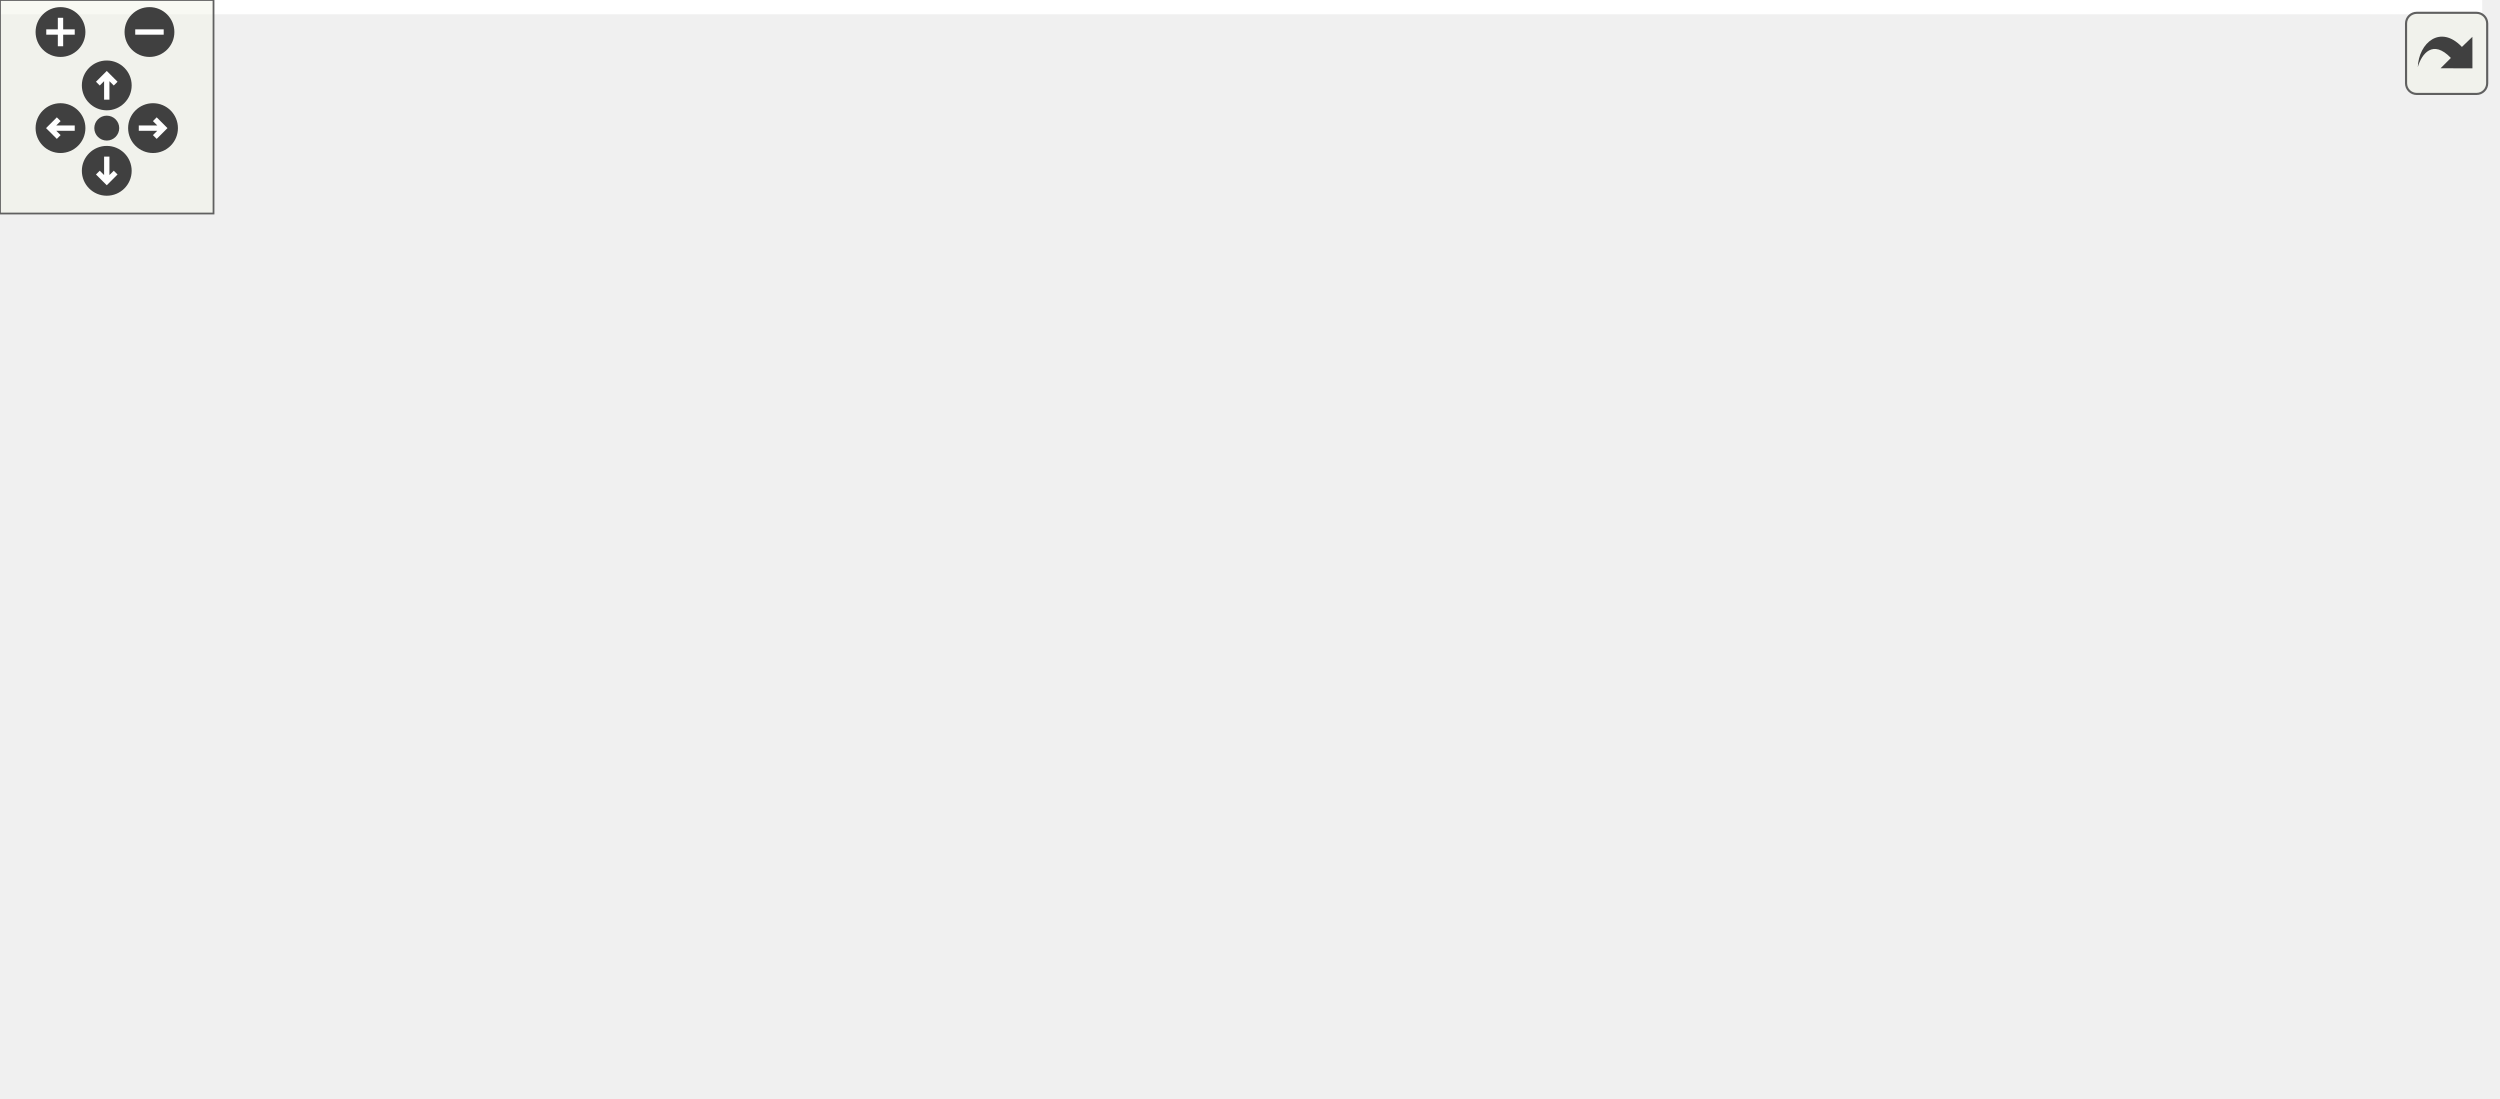
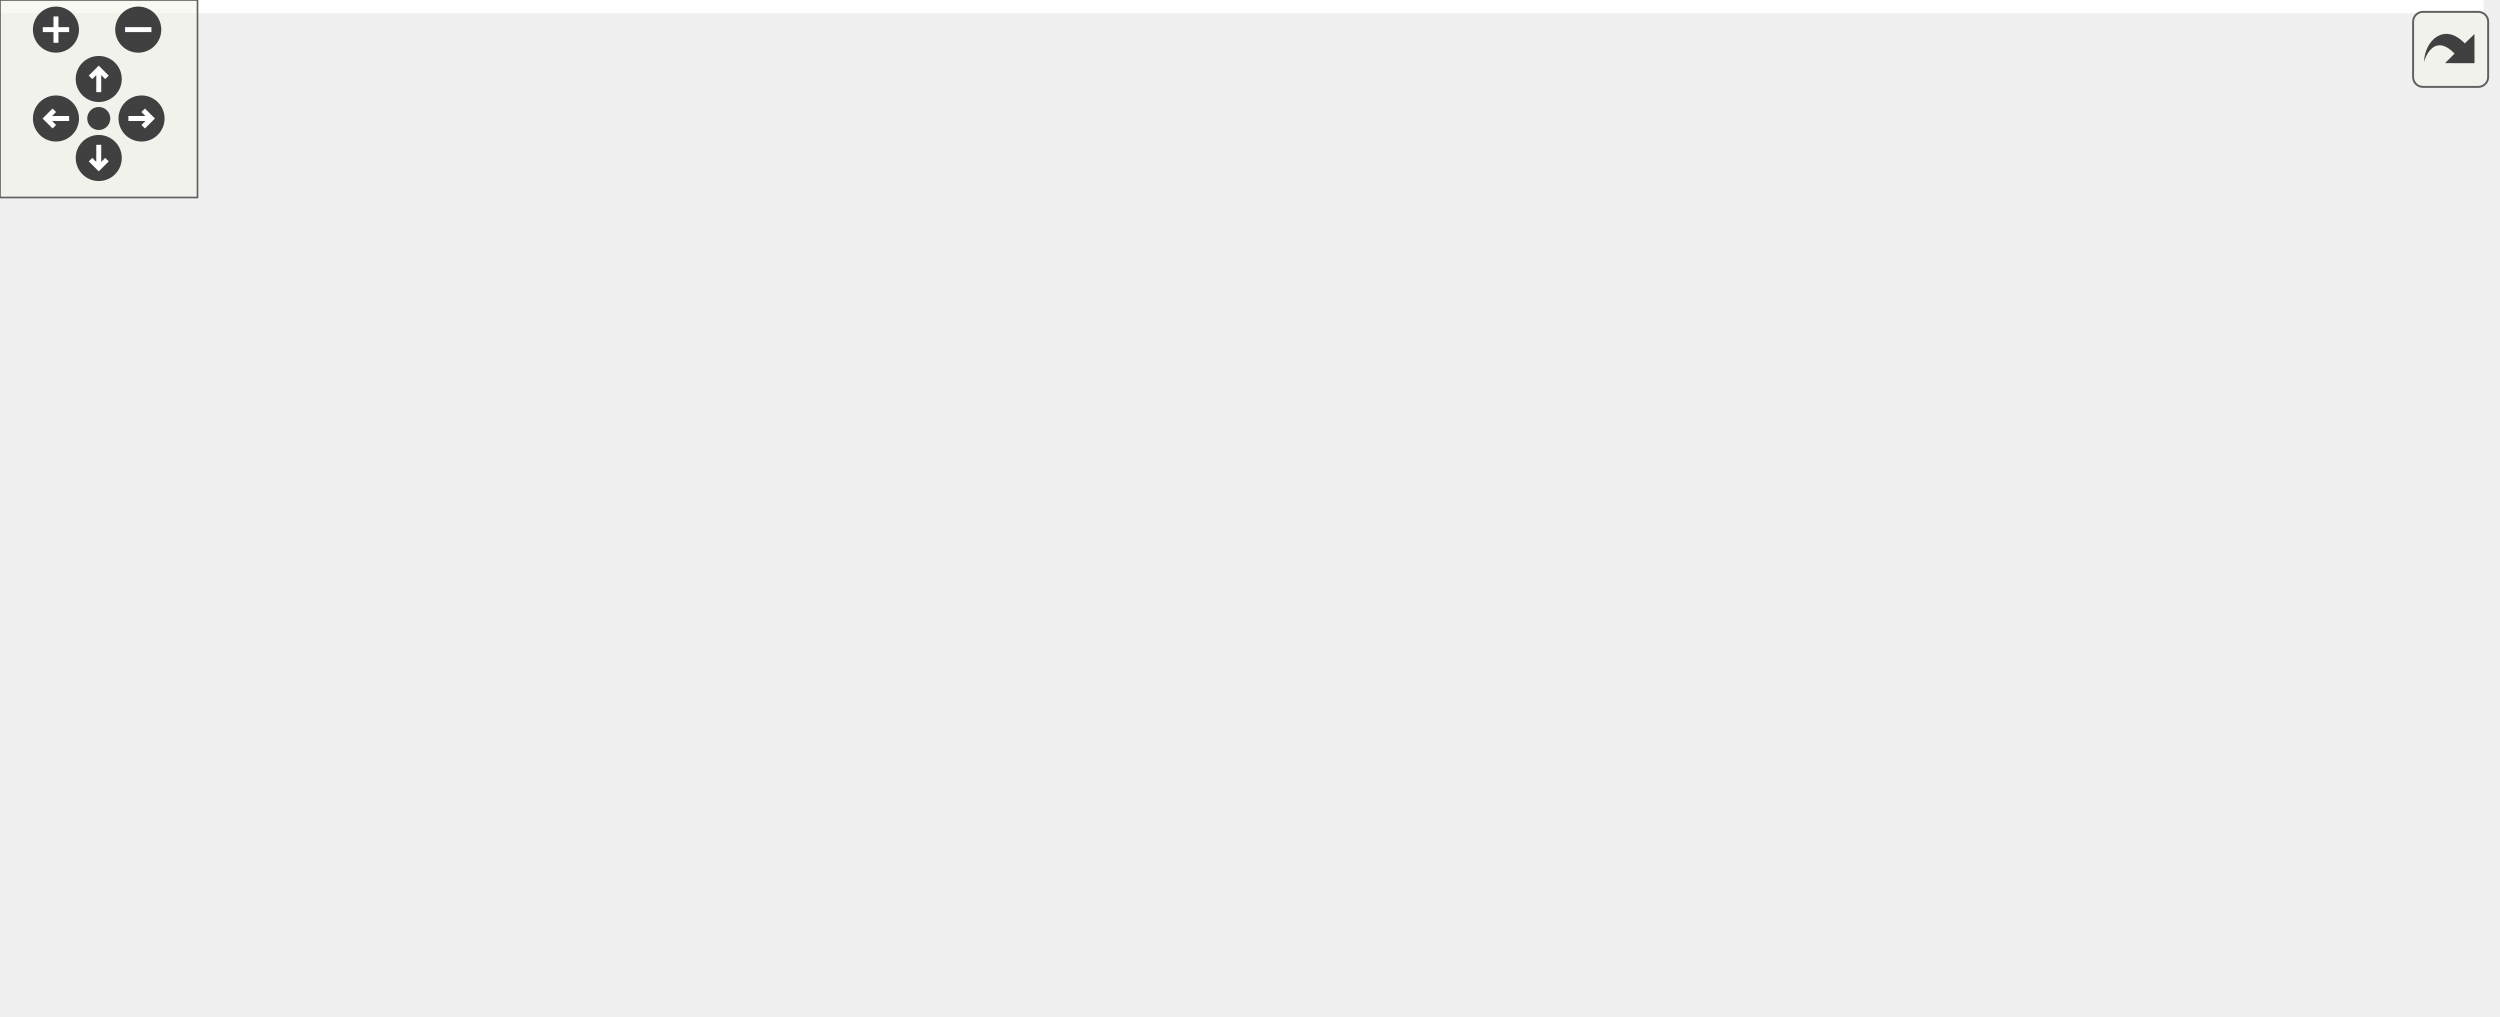
<svg xmlns="http://www.w3.org/2000/svg" xmlns:xlink="http://www.w3.org/1999/xlink" id="main" version="1.1" xml:space="preserve">
  <style type="text/css">
.edge:hover path { stroke: red; }
.edge:hover polygon { stroke: red; fill: red; }
</style>
  <defs>
    <circle id="rim" cx="0" cy="0" r="7" />
    <circle id="rim2" cx="0" cy="0" r="3.5" />
    <g id="zoomPlus">
      <use xlink:href="#rim" fill="#404040">
        <set attributeName="fill" to="#808080" begin="zoomplus.mouseover" end="zoomplus.mouseout" />
      </use>
      <path d="M-4,0h8M0,-4v8" fill="none" stroke="white" stroke-width="1.5" pointer-events="none" />
    </g>
    <g id="zoomMin">
      <use xlink:href="#rim" fill="#404040">
        <set attributeName="fill" to="#808080" begin="zoomminus.mouseover" end="zoomminus.mouseout" />
      </use>
      <path d="M-4,0h8" fill="none" stroke="white" stroke-width="1.5" pointer-events="none" />
    </g>
    <g id="dirArrow">
      <path fill="none" stroke="white" stroke-width="1.5" d="M0,-3.0v7 M-2.5,-0.5L0,-3.0L2.5,-0.5" />
    </g>
    <g id="resetDef">
      <use xlink:href="#rim2" fill="#404040">
        <set attributeName="fill" to="#808080" begin="reset.mouseover" end="reset.mouseout" />
      </use>
    </g>
  </defs>
  <svg id="graph" class="graph">
    <g id="viewport">
-       <polygon fill="white" stroke="transparent" points="-4,4 -4,-248 697.5,-248 697.5,4 -4,4" />
+       <polygon fill="white" stroke="transparent" points="-4,4 -4,-248 754.5,-248 754.5,4 -4,4" />
      <g id="node1" class="node">
        <g id="a_node1">
          <a xlink:title=" ">
-             <polygon fill="#bfbfbf" stroke="black" points="413,-224.5 413,-243.5 496,-243.5 496,-224.5 413,-224.5" />
-             <text text-anchor="middle" x="454.5" y="-231.5" font-family="Helvetica,sans-Serif" font-size="10.00">default_skins.h</text>
+             <polygon fill="#bfbfbf" stroke="black" points="470,-224.5 470,-243.5 553,-243.5 553,-224.5 470,-224.5" />
+             <text text-anchor="middle" x="511.5" y="-231.5" font-family="Helvetica,sans-Serif" font-size="10.00">default_skins.h</text>
          </a>
        </g>
      </g>
      <g id="node2" class="node">
        <g id="a_node2">
          <a xlink:href="button_8h.html" target="_top" xlink:title=" ">
-             <polygon fill="white" stroke="black" points="237.5,-168.5 237.5,-187.5 289.5,-187.5 289.5,-168.5 237.5,-168.5" />
-             <text text-anchor="middle" x="263.5" y="-175.5" font-family="Helvetica,sans-Serif" font-size="10.00">button.h</text>
+             <polygon fill="white" stroke="black" points="274.5,-168.5 274.5,-187.5 326.5,-187.5 326.5,-168.5 274.5,-168.5" />
+             <text text-anchor="middle" x="300.5" y="-175.5" font-family="Helvetica,sans-Serif" font-size="10.00">button.h</text>
          </a>
        </g>
      </g>
      <g id="edge1" class="edge">
-         <path fill="none" stroke="midnightblue" d="M414.14,-221.59C376.59,-210.97 321.75,-195.47 289.63,-186.39" />
-         <polygon fill="midnightblue" stroke="midnightblue" points="413.66,-225.09 424.24,-224.44 415.56,-218.35 413.66,-225.09" />
-       </g>
-       <g id="node5" class="node">
-         <g id="a_node5">
+         <path fill="none" stroke="midnightblue" d="M468.27,-221.94C425.75,-211.05 362.21,-194.79 326.78,-185.73" />
+         <polygon fill="midnightblue" stroke="midnightblue" points="467.51,-225.35 478.07,-224.44 469.25,-218.57 467.51,-225.35" />
+       </g>
+       <g id="node6" class="node">
+         <g id="a_node6">
          <a xlink:href="default__skins_8cpp.html" target="_top" xlink:title=" ">
-             <polygon fill="white" stroke="black" points="313,-112.5 313,-131.5 406,-131.5 406,-112.5 313,-112.5" />
-             <text text-anchor="middle" x="359.5" y="-119.5" font-family="Helvetica,sans-Serif" font-size="10.00">default_skins.cpp</text>
-           </a>
-         </g>
-       </g>
-       <g id="edge12" class="edge">
-         <path fill="none" stroke="midnightblue" d="M403.48,-221.13C386.18,-214.4 368.66,-203.99 358.5,-188 347.48,-170.67 352.64,-145.13 356.54,-131.81" />
-         <polygon fill="midnightblue" stroke="midnightblue" points="402.43,-224.47 413.03,-224.5 404.77,-217.87 402.43,-224.47" />
-       </g>
-       <g id="node11" class="node">
-         <g id="a_node11">
-           <a xlink:href="scroll__bar_8cpp.html" target="_top" xlink:title=" ">
-             <polygon fill="white" stroke="black" points="367,-168.5 367,-187.5 444,-187.5 444,-168.5 367,-168.5" />
-             <text text-anchor="middle" x="405.5" y="-175.5" font-family="Helvetica,sans-Serif" font-size="10.00">scroll_bar.cpp</text>
-           </a>
-         </g>
-       </g>
-       <g id="edge13" class="edge">
-         <path fill="none" stroke="midnightblue" d="M439.47,-216.43C430.88,-206.97 420.46,-195.48 413.44,-187.75" />
-         <polygon fill="midnightblue" stroke="midnightblue" points="437.1,-219.03 446.41,-224.08 442.28,-214.33 437.1,-219.03" />
-       </g>
-       <g id="node12" class="node">
-         <g id="a_node12">
-           <a xlink:href="scroll__pane_8cpp.html" target="_top" xlink:title=" ">
-             <polygon fill="white" stroke="black" points="462,-168.5 462,-187.5 547,-187.5 547,-168.5 462,-168.5" />
-             <text text-anchor="middle" x="504.5" y="-175.5" font-family="Helvetica,sans-Serif" font-size="10.00">scroll_pane.cpp</text>
+             <polygon fill="white" stroke="black" points="390,-112.5 390,-131.5 483,-131.5 483,-112.5 390,-112.5" />
+             <text text-anchor="middle" x="436.5" y="-119.5" font-family="Helvetica,sans-Serif" font-size="10.00">default_skins.cpp</text>
          </a>
        </g>
      </g>
      <g id="edge14" class="edge">
-         <path fill="none" stroke="midnightblue" d="M469.58,-216.72C478.39,-207.2 489.17,-195.56 496.4,-187.75" />
-         <polygon fill="midnightblue" stroke="midnightblue" points="466.98,-214.37 462.76,-224.08 472.12,-219.12 466.98,-214.37" />
+         <path fill="none" stroke="midnightblue" d="M460.48,-221.13C443.18,-214.4 425.66,-203.99 415.5,-188 403.92,-169.79 419.42,-144.62 429.35,-131.59" />
+         <polygon fill="midnightblue" stroke="midnightblue" points="459.43,-224.47 470.03,-224.5 461.77,-217.87 459.43,-224.47" />
      </g>
      <g id="node13" class="node">
        <g id="a_node13">
-           <a xlink:href="slider_8cpp.html" target="_top" xlink:title=" ">
-             <polygon fill="white" stroke="black" points="565.5,-168.5 565.5,-187.5 623.5,-187.5 623.5,-168.5 565.5,-168.5" />
-             <text text-anchor="middle" x="594.5" y="-175.5" font-family="Helvetica,sans-Serif" font-size="10.00">slider.cpp</text>
+           <a xlink:href="scroll__bar_8cpp.html" target="_top" xlink:title=" ">
+             <polygon fill="white" stroke="black" points="424,-168.5 424,-187.5 501,-187.5 501,-168.5 424,-168.5" />
+             <text text-anchor="middle" x="462.5" y="-175.5" font-family="Helvetica,sans-Serif" font-size="10.00">scroll_bar.cpp</text>
          </a>
        </g>
      </g>
      <g id="edge15" class="edge">
-         <path fill="none" stroke="midnightblue" d="M486.2,-220.77C512.5,-210.63 549.22,-196.47 572.42,-187.52" />
-         <polygon fill="midnightblue" stroke="midnightblue" points="484.75,-217.58 476.68,-224.44 487.27,-224.11 484.75,-217.58" />
+         <path fill="none" stroke="midnightblue" d="M496.47,-216.43C487.88,-206.97 477.46,-195.48 470.44,-187.75" />
+         <polygon fill="midnightblue" stroke="midnightblue" points="494.1,-219.03 503.41,-224.08 499.28,-214.33 494.1,-219.03" />
      </g>
      <g id="node14" class="node">
        <g id="a_node14">
+           <a xlink:href="scroll__pane_8cpp.html" target="_top" xlink:title=" ">
+             <polygon fill="white" stroke="black" points="519,-168.5 519,-187.5 604,-187.5 604,-168.5 519,-168.5" />
+             <text text-anchor="middle" x="561.5" y="-175.5" font-family="Helvetica,sans-Serif" font-size="10.00">scroll_pane.cpp</text>
+           </a>
+         </g>
+       </g>
+       <g id="edge16" class="edge">
+         <path fill="none" stroke="midnightblue" d="M526.58,-216.72C535.39,-207.2 546.17,-195.56 553.4,-187.75" />
+         <polygon fill="midnightblue" stroke="midnightblue" points="523.98,-214.37 519.76,-224.08 529.12,-219.12 523.98,-214.37" />
+       </g>
+       <g id="node15" class="node">
+         <g id="a_node15">
+           <a xlink:href="slider_8cpp.html" target="_top" xlink:title=" ">
+             <polygon fill="white" stroke="black" points="622.5,-168.5 622.5,-187.5 680.5,-187.5 680.5,-168.5 622.5,-168.5" />
+             <text text-anchor="middle" x="651.5" y="-175.5" font-family="Helvetica,sans-Serif" font-size="10.00">slider.cpp</text>
+           </a>
+         </g>
+       </g>
+       <g id="edge17" class="edge">
+         <path fill="none" stroke="midnightblue" d="M543.2,-220.77C569.5,-210.63 606.22,-196.47 629.42,-187.52" />
+         <polygon fill="midnightblue" stroke="midnightblue" points="541.75,-217.58 533.68,-224.44 544.27,-224.11 541.75,-217.58" />
+       </g>
+       <g id="node16" class="node">
+         <g id="a_node16">
          <a xlink:href="text_8cpp.html" target="_top" xlink:title=" ">
-             <polygon fill="white" stroke="black" points="641.5,-168.5 641.5,-187.5 693.5,-187.5 693.5,-168.5 641.5,-168.5" />
-             <text text-anchor="middle" x="667.5" y="-175.5" font-family="Helvetica,sans-Serif" font-size="10.00">text.cpp</text>
-           </a>
-         </g>
-       </g>
-       <g id="edge16" class="edge">
-         <path fill="none" stroke="midnightblue" d="M498.01,-222.05C534.06,-212.97 586.62,-199.7 632.5,-188 635.3,-187.29 638.22,-186.54 641.13,-185.79" />
-         <polygon fill="midnightblue" stroke="midnightblue" points="497.15,-218.66 488.3,-224.5 498.86,-225.45 497.15,-218.66" />
+             <polygon fill="white" stroke="black" points="698.5,-168.5 698.5,-187.5 750.5,-187.5 750.5,-168.5 698.5,-168.5" />
+             <text text-anchor="middle" x="724.5" y="-175.5" font-family="Helvetica,sans-Serif" font-size="10.00">text.cpp</text>
+           </a>
+         </g>
+       </g>
+       <g id="edge18" class="edge">
+         <path fill="none" stroke="midnightblue" d="M555.01,-222.05C591.06,-212.97 643.62,-199.7 689.5,-188 692.3,-187.29 695.22,-186.54 698.13,-185.79" />
+         <polygon fill="midnightblue" stroke="midnightblue" points="554.15,-218.66 545.3,-224.5 555.86,-225.45 554.15,-218.66" />
      </g>
      <g id="node3" class="node">
        <g id="a_node3">
          <a xlink:href="button_8cpp.html" target="_top" xlink:title=" ">
-             <polygon fill="white" stroke="black" points="232.5,-112.5 232.5,-131.5 294.5,-131.5 294.5,-112.5 232.5,-112.5" />
-             <text text-anchor="middle" x="263.5" y="-119.5" font-family="Helvetica,sans-Serif" font-size="10.00">button.cpp</text>
+             <polygon fill="white" stroke="black" points="309.5,-112.5 309.5,-131.5 371.5,-131.5 371.5,-112.5 309.5,-112.5" />
+             <text text-anchor="middle" x="340.5" y="-119.5" font-family="Helvetica,sans-Serif" font-size="10.00">button.cpp</text>
          </a>
        </g>
      </g>
      <g id="edge2" class="edge">
-         <path fill="none" stroke="midnightblue" d="M263.5,-157.8C263.5,-148.91 263.5,-138.78 263.5,-131.75" />
-         <polygon fill="midnightblue" stroke="midnightblue" points="260,-158.08 263.5,-168.08 267,-158.08 260,-158.08" />
+         <path fill="none" stroke="midnightblue" d="M313.2,-159.86C320.13,-150.5 328.41,-139.33 334.02,-131.75" />
+         <polygon fill="midnightblue" stroke="midnightblue" points="310.25,-157.96 307.11,-168.08 315.87,-162.13 310.25,-157.96" />
      </g>
      <g id="node4" class="node">
        <g id="a_node4">
          <a xlink:href="context__menu_8cpp.html" target="_top" xlink:title=" ">
            <polygon fill="white" stroke="black" points="0,-0.5 0,-19.5 97,-19.5 97,-0.5 0,-0.5" />
            <text text-anchor="middle" x="48.5" y="-7.5" font-family="Helvetica,sans-Serif" font-size="10.00">context_menu.cpp</text>
          </a>
        </g>
      </g>
      <g id="edge3" class="edge">
-         <path fill="none" stroke="midnightblue" d="M227.71,-170.18C200.89,-163.73 164.35,-151.98 137.5,-132 94.62,-100.08 63.34,-41.69 52.58,-19.69" />
-         <polygon fill="midnightblue" stroke="midnightblue" points="226.94,-173.59 237.47,-172.4 228.5,-166.77 226.94,-173.59" />
+         <path fill="none" stroke="midnightblue" d="M264.02,-173.84C228.93,-169.3 175.74,-158.33 137.5,-132 93.25,-101.54 62.59,-41.75 52.3,-19.56" />
+         <polygon fill="midnightblue" stroke="midnightblue" points="263.95,-177.36 274.29,-175.05 264.77,-170.41 263.95,-177.36" />
+       </g>
+       <g id="node5" class="node">
+         <g id="a_node5">
+           <a xlink:href="controls_8h.html" target="_top" xlink:title=" ">
+             <polygon fill="white" stroke="black" points="232,-112.5 232,-131.5 291,-131.5 291,-112.5 232,-112.5" />
+             <text text-anchor="middle" x="261.5" y="-119.5" font-family="Helvetica,sans-Serif" font-size="10.00">controls.h</text>
+           </a>
+         </g>
      </g>
      <g id="edge4" class="edge">
-         <path fill="none" stroke="midnightblue" d="M288.07,-163.18C305.74,-153.24 329.01,-140.15 344.11,-131.65" />
-         <polygon fill="midnightblue" stroke="midnightblue" points="285.92,-160.37 278.92,-168.32 289.36,-166.47 285.92,-160.37" />
-       </g>
-       <g id="node6" class="node">
-         <g id="a_node6">
+         <path fill="none" stroke="midnightblue" d="M288.12,-159.86C281.36,-150.5 273.29,-139.33 267.82,-131.75" />
+         <polygon fill="midnightblue" stroke="midnightblue" points="285.37,-162.03 294.06,-168.08 291.04,-157.93 285.37,-162.03" />
+       </g>
+       <g id="edge5" class="edge">
+         <path fill="none" stroke="midnightblue" d="M331.63,-164.64C357.16,-154.5 392.61,-140.43 415.05,-131.52" />
+         <polygon fill="midnightblue" stroke="midnightblue" points="330.05,-161.5 322.05,-168.44 332.64,-168.01 330.05,-161.5" />
+       </g>
+       <g id="node7" class="node">
+         <g id="a_node7">
          <a xlink:href="menu__bar_8h.html" target="_top" xlink:title=" ">
            <polygon fill="white" stroke="black" points="147,-112.5 147,-131.5 214,-131.5 214,-112.5 147,-112.5" />
            <text text-anchor="middle" x="180.5" y="-119.5" font-family="Helvetica,sans-Serif" font-size="10.00">menu_bar.h</text>
          </a>
        </g>
      </g>
-       <g id="edge5" class="edge">
-         <path fill="none" stroke="midnightblue" d="M241.4,-162.62C226.24,-152.76 206.62,-139.99 193.8,-131.65" />
-         <polygon fill="midnightblue" stroke="midnightblue" points="239.87,-165.8 250.16,-168.32 243.69,-159.94 239.87,-165.8" />
-       </g>
-       <g id="node7" class="node">
-         <g id="a_node7">
+       <g id="edge6" class="edge">
+         <path fill="none" stroke="midnightblue" d="M272.13,-164.23C249.68,-154.13 218.96,-140.31 199.43,-131.52" />
+         <polygon fill="midnightblue" stroke="midnightblue" points="270.93,-167.53 281.49,-168.44 273.8,-161.15 270.93,-167.53" />
+       </g>
+       <g id="node8" class="node">
+         <g id="a_node8">
+           <a xlink:href="containers_8h.html" target="_top" xlink:title=" ">
+             <polygon fill="white" stroke="black" points="202.5,-56.5 202.5,-75.5 272.5,-75.5 272.5,-56.5 202.5,-56.5" />
+             <text text-anchor="middle" x="237.5" y="-63.5" font-family="Helvetica,sans-Serif" font-size="10.00">containers.h</text>
+           </a>
+         </g>
+       </g>
+       <g id="edge7" class="edge">
+         <path fill="none" stroke="midnightblue" d="M197.12,-105.25C207.23,-95.67 219.78,-83.79 228.18,-75.83" />
+         <polygon fill="midnightblue" stroke="midnightblue" points="194.51,-102.91 189.66,-112.32 199.32,-107.99 194.51,-102.91" />
+       </g>
+       <g id="node9" class="node">
+         <g id="a_node9">
          <a xlink:href="menu__bar_8cpp.html" target="_top" xlink:title=" ">
            <polygon fill="white" stroke="black" points="297,-0.5 297,-19.5 374,-19.5 374,-0.5 297,-0.5" />
            <text text-anchor="middle" x="335.5" y="-7.5" font-family="Helvetica,sans-Serif" font-size="10.00">menu_bar.cpp</text>
          </a>
        </g>
      </g>
-       <g id="edge6" class="edge">
-         <path fill="none" stroke="midnightblue" d="M201.05,-106.42C233.83,-83.15 296.96,-38.35 323.39,-19.59" />
-         <polygon fill="midnightblue" stroke="midnightblue" points="198.79,-103.73 192.66,-112.37 202.84,-109.44 198.79,-103.73" />
-       </g>
-       <g id="node8" class="node">
-         <g id="a_node8">
+       <g id="edge8" class="edge">
+         <path fill="none" stroke="midnightblue" d="M217.94,-109.02C238,-101.49 262.43,-90.45 281.5,-76 303.02,-59.7 321.5,-33.25 330.19,-19.66" />
+         <polygon fill="midnightblue" stroke="midnightblue" points="216.7,-105.75 208.49,-112.44 219.08,-112.33 216.7,-105.75" />
+       </g>
+       <g id="node10" class="node">
+         <g id="a_node10">
          <a xlink:href="scene_8h.html" target="_top" xlink:title=" ">
-             <polygon fill="white" stroke="black" points="155,-56.5 155,-75.5 206,-75.5 206,-56.5 155,-56.5" />
-             <text text-anchor="middle" x="180.5" y="-63.5" font-family="Helvetica,sans-Serif" font-size="10.00">scene.h</text>
-           </a>
-         </g>
-       </g>
-       <g id="edge7" class="edge">
-         <path fill="none" stroke="midnightblue" d="M180.5,-101.8C180.5,-92.91 180.5,-82.78 180.5,-75.75" />
-         <polygon fill="midnightblue" stroke="midnightblue" points="177,-102.08 180.5,-112.08 184,-102.08 177,-102.08" />
+             <polygon fill="white" stroke="black" points="133,-56.5 133,-75.5 184,-75.5 184,-56.5 133,-56.5" />
+             <text text-anchor="middle" x="158.5" y="-63.5" font-family="Helvetica,sans-Serif" font-size="10.00">scene.h</text>
+           </a>
+         </g>
      </g>
      <g id="edge9" class="edge">
-         <path fill="none" stroke="midnightblue" d="M150.28,-52.64C125.51,-42.5 91.1,-28.43 69.32,-19.52" />
-         <polygon fill="midnightblue" stroke="midnightblue" points="149,-55.9 159.58,-56.44 151.65,-49.42 149,-55.9" />
-       </g>
-       <g id="edge10" class="edge">
-         <path fill="none" stroke="midnightblue" d="M214.83,-53.04C244,-42.88 285.14,-28.55 311.05,-19.52" />
-         <polygon fill="midnightblue" stroke="midnightblue" points="213.35,-49.85 205.06,-56.44 215.66,-56.46 213.35,-49.85" />
-       </g>
-       <g id="node9" class="node">
-         <g id="a_node9">
+         <path fill="none" stroke="midnightblue" d="M173.04,-102.69C169.33,-93.59 165.02,-83.01 162.07,-75.75" />
+         <polygon fill="midnightblue" stroke="midnightblue" points="169.85,-104.14 176.87,-112.08 176.34,-101.5 169.85,-104.14" />
+       </g>
+       <g id="edge11" class="edge">
+         <path fill="none" stroke="midnightblue" d="M131.74,-51.86C111.34,-41.85 83.83,-28.35 66.13,-19.65" />
+         <polygon fill="midnightblue" stroke="midnightblue" points="130.31,-55.06 140.83,-56.32 133.39,-48.78 130.31,-55.06" />
+       </g>
+       <g id="edge12" class="edge">
+         <path fill="none" stroke="midnightblue" d="M194.05,-54.16C227.42,-43.97 276.68,-28.95 307.39,-19.58" />
+         <polygon fill="midnightblue" stroke="midnightblue" points="192.78,-50.88 184.24,-57.15 194.82,-57.58 192.78,-50.88" />
+       </g>
+       <g id="node11" class="node">
+         <g id="a_node11">
          <a xlink:href="component_8cpp.html" target="_top" xlink:title=" ">
            <polygon fill="white" stroke="black" points="196,-0.5 196,-19.5 279,-19.5 279,-0.5 196,-0.5" />
            <text text-anchor="middle" x="237.5" y="-7.5" font-family="Helvetica,sans-Serif" font-size="10.00">component.cpp</text>
          </a>
        </g>
      </g>
-       <g id="edge8" class="edge">
-         <path fill="none" stroke="midnightblue" d="M197.12,-49.25C207.23,-39.67 219.78,-27.79 228.18,-19.83" />
-         <polygon fill="midnightblue" stroke="midnightblue" points="194.51,-46.91 189.66,-56.32 199.32,-51.99 194.51,-46.91" />
-       </g>
-       <g id="node10" class="node">
-         <g id="a_node10">
+       <g id="edge10" class="edge">
+         <path fill="none" stroke="midnightblue" d="M179.53,-50.62C193.97,-40.76 212.64,-27.99 224.84,-19.65" />
+         <polygon fill="midnightblue" stroke="midnightblue" points="177.47,-47.79 171.19,-56.32 181.42,-53.57 177.47,-47.79" />
+       </g>
+       <g id="node12" class="node">
+         <g id="a_node12">
          <a xlink:href="scene_8cpp.html" target="_top" xlink:title=" ">
            <polygon fill="white" stroke="black" points="115.5,-0.5 115.5,-19.5 177.5,-19.5 177.5,-0.5 115.5,-0.5" />
            <text text-anchor="middle" x="146.5" y="-7.5" font-family="Helvetica,sans-Serif" font-size="10.00">scene.cpp</text>
          </a>
        </g>
      </g>
-       <g id="edge11" class="edge">
-         <path fill="none" stroke="midnightblue" d="M169.52,-47.57C163.67,-38.27 156.73,-27.25 152.01,-19.75" />
-         <polygon fill="midnightblue" stroke="midnightblue" points="166.6,-49.49 174.89,-56.08 172.52,-45.76 166.6,-49.49" />
+       <g id="edge13" class="edge">
+         <path fill="none" stroke="midnightblue" d="M154.3,-46.1C152.31,-37.14 150.02,-26.86 148.44,-19.75" />
+         <polygon fill="midnightblue" stroke="midnightblue" points="150.93,-47.08 156.52,-56.08 157.77,-45.56 150.93,-47.08" />
      </g>
    </g>
  </svg>
  <g id="navigator" transform="translate(0 0)" fill="#404254">
    <rect fill="#f2f5e9" fill-opacity="0.5" stroke="#606060" stroke-width=".5" x="0" y="0" width="60" height="60" />
    <use id="zoomplus" xlink:href="#zoomPlus" x="17" y="9" />
    <use id="zoomminus" xlink:href="#zoomMin" x="42" y="9" />
    <use id="reset" xlink:href="#resetDef" x="30" y="36" />
    <g id="arrowUp" xlink:href="#dirArrow" transform="translate(30 24)">
      <use xlink:href="#rim" fill="#404040">
        <set attributeName="fill" to="#808080" begin="arrowUp.mouseover" end="arrowUp.mouseout" />
      </use>
      <path fill="none" stroke="white" stroke-width="1.5" d="M0,-3.0v7 M-2.5,-0.5L0,-3.0L2.5,-0.5" />
    </g>
    <g id="arrowRight" xlink:href="#dirArrow" transform="rotate(90) translate(36 -43)">
      <use xlink:href="#rim" fill="#404040">
        <set attributeName="fill" to="#808080" begin="arrowRight.mouseover" end="arrowRight.mouseout" />
      </use>
      <path fill="none" stroke="white" stroke-width="1.5" d="M0,-3.0v7 M-2.5,-0.5L0,-3.0L2.5,-0.5" />
    </g>
    <g id="arrowDown" xlink:href="#dirArrow" transform="rotate(180) translate(-30 -48)">
      <use xlink:href="#rim" fill="#404040">
        <set attributeName="fill" to="#808080" begin="arrowDown.mouseover" end="arrowDown.mouseout" />
      </use>
      <path fill="none" stroke="white" stroke-width="1.5" d="M0,-3.0v7 M-2.5,-0.5L0,-3.0L2.5,-0.5" />
    </g>
    <g id="arrowLeft" xlink:href="#dirArrow" transform="rotate(270) translate(-36 17)">
      <use xlink:href="#rim" fill="#404040">
        <set attributeName="fill" to="#808080" begin="arrowLeft.mouseover" end="arrowLeft.mouseout" />
      </use>
      <path fill="none" stroke="white" stroke-width="1.5" d="M0,-3.0v7 M-2.5,-0.5L0,-3.0L2.5,-0.5" />
    </g>
  </g>
  <svg viewBox="0 0 15 15" width="100%" height="30px" preserveAspectRatio="xMaxYMin meet">
    <g id="arrow_out" transform="scale(0.3 0.3)">
      <a xlink:href="default__skins_8h__dep__incl_org.svg" target="_base">
        <rect id="button" ry="5" rx="5" y="6" x="6" height="38" width="38" fill="#f2f5e9" fill-opacity="0.5" stroke="#606060" stroke-width="1.0" />
        <path id="arrow" d="M 11.5,31.437 C 11.94,20.098 22.043,11.323 32.159,21.979 L 37.069,17.246 C 37.069,17.246 37.088,32 37.088,32 L 22.16,31.978 C 22.16,31.978 26.998,27.14 26.998,27.14 C 18.529,18.264 13.292,25.23 11.5,31.437 z" style="fill:#404040;" />
      </a>
    </g>
  </svg>
</svg>
